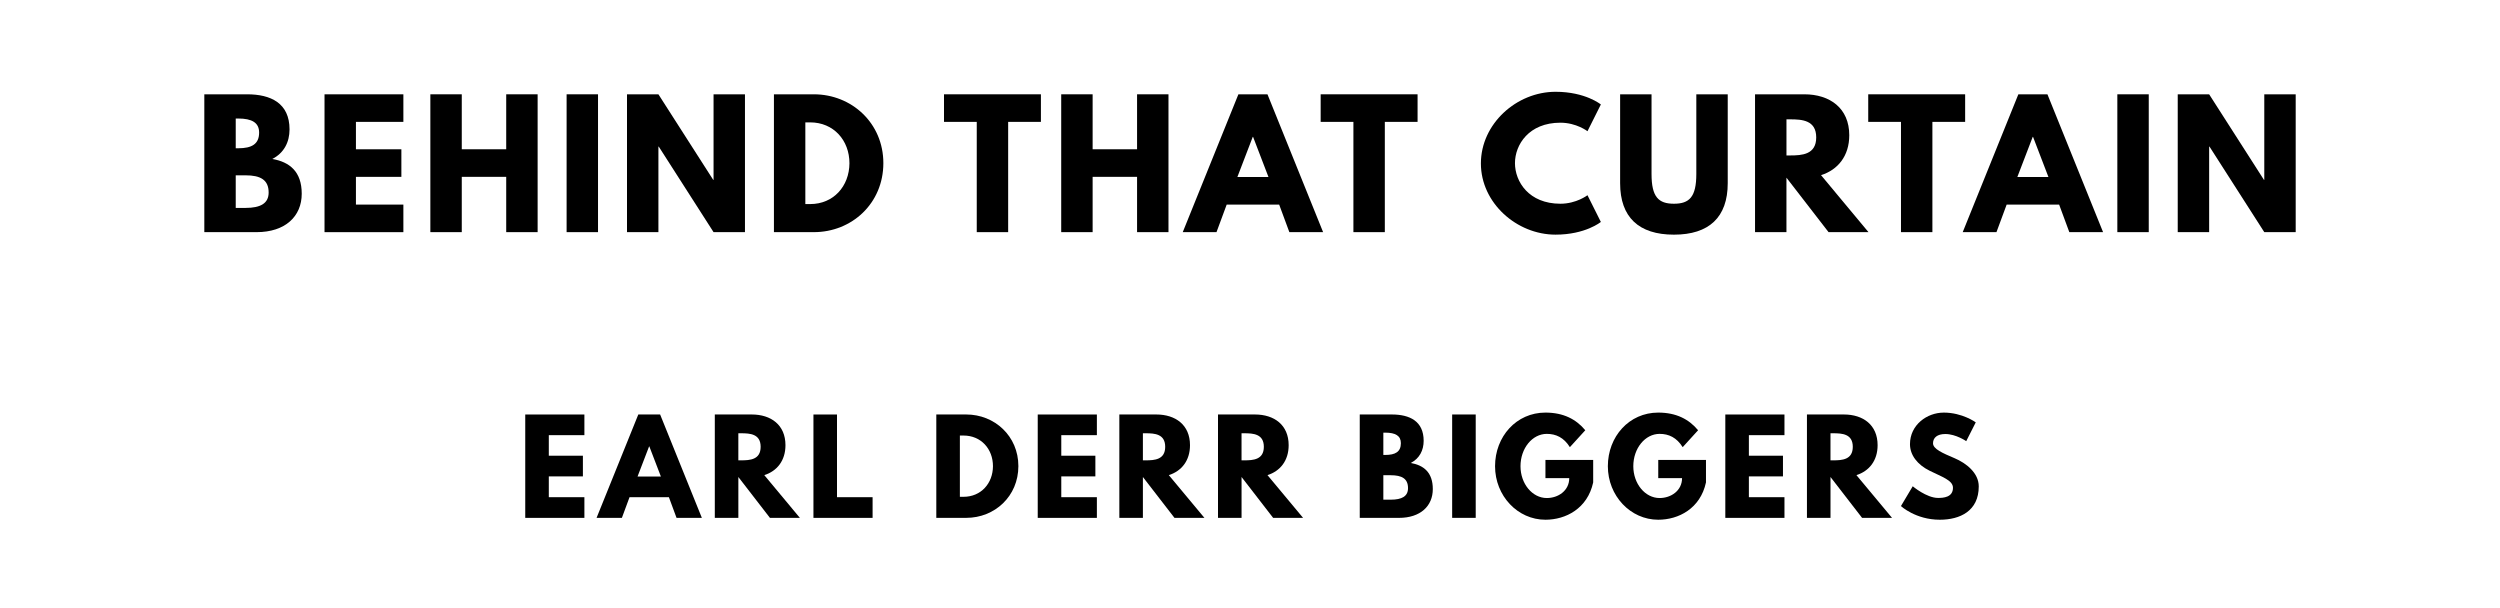
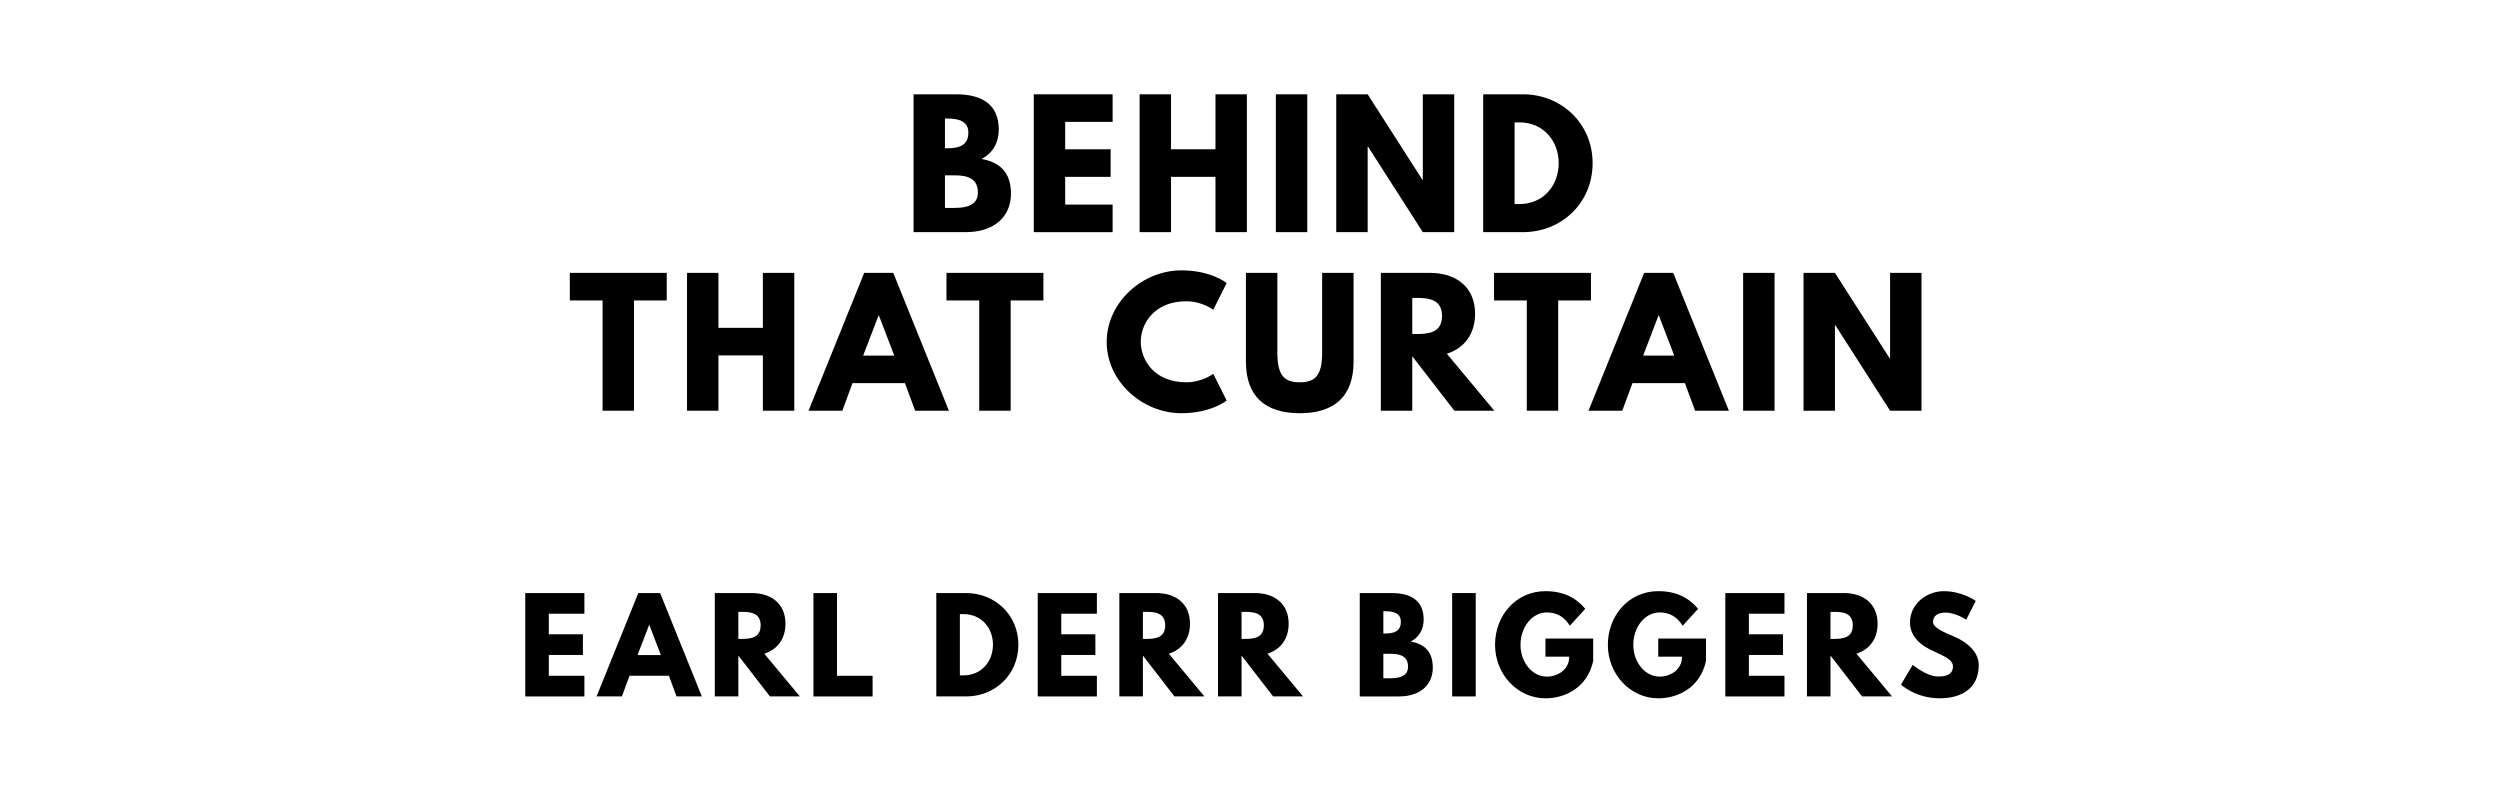
- <svg xmlns="http://www.w3.org/2000/svg" version="1.1" viewBox="0 0 1400 340">
-   <g aria-label="BEHIND THAT CURTAIN">
-     <path d="M114.42,52.81l23.95,0.00c13.29,0.00,23.77,4.96,23.77,19.65c0.00,7.11-3.09,13.19-9.64,16.56c9.64,1.68,16.47,7.02,16.47,19.46c0.00,12.73-9.26,21.52-25.26,21.52l-29.29,0.00l0.00-77.19z  M132.01,83.03l1.40,0.00c7.58,0.00,11.70-2.34,11.70-8.80c0.00-5.52-4.02-7.86-11.70-7.86l-1.40,0.00l0.00,16.65z  M132.01,116.43l5.52,0.00c8.33,0.00,12.91-2.53,12.91-8.61c0.00-7.11-4.58-9.64-12.91-9.64l-5.52,0.00l0.00,18.25z" />
-     <path d="M225.89,52.81l0.00,15.44l-26.57,0.00l0.00,15.35l25.45,0.00l0.00,15.44l-25.45,0.00l0.00,15.53l26.57,0.00l0.00,15.44l-44.16,0.00l0.00-77.19l44.16,0.00z" />
-     <path d="M258.59,99.03l0.00,30.97l-17.59,0.00l0.00-77.19l17.59,0.00l0.00,30.78l24.89,0.00l0.00-30.78l17.59,0.00l0.00,77.19l-17.59,0.00l0.00-30.97l-24.89,0.00z" />
-     <path d="M334.89,52.81l0.00,77.19l-17.59,0.00l0.00-77.19l17.59,0.00z" />
-     <path d="M368.71,82.09l0.00,47.91l-17.59,0.00l0.00-77.19l17.59,0.00l30.69,47.91l0.19,0.00l0.00-47.91l17.59,0.00l0.00,77.19l-17.59,0.00l-30.69-47.91l-0.19,0.00z" />
-     <path d="M433.40,52.81l22.36,0.00c21.15,0.00,38.92,16.09,38.92,38.55c0.00,22.55-17.68,38.64-38.92,38.64l-22.36,0.00l0.00-77.19z  M450.99,114.28l2.71,0.00c13.01,0.00,21.89-9.92,21.99-22.83c0.00-12.91-8.89-22.92-21.99-22.92l-2.71,0.00l0.00,45.75z" />
-     <path d="M528.64,68.25l0.00-15.44l54.27,0.00l0.00,15.44l-18.34,0.00l0.00,61.75l-17.59,0.00l0.00-61.75l-18.34,0.00z" />
-     <path d="M611.87,99.03l0.00,30.97l-17.59,0.00l0.00-77.19l17.59,0.00l0.00,30.78l24.89,0.00l0.00-30.78l17.59,0.00l0.00,77.19l-17.59,0.00l0.00-30.97l-24.89,0.00z" />
-     <path d="M709.78,52.81l31.16,77.19l-18.90,0.00l-5.71-15.44l-29.38,0.00l-5.71,15.44l-18.90,0.00l31.16-77.19l16.28,0.00z  M710.34,99.12l-8.61-22.46l-0.19,0.00l-8.61,22.46l17.40,0.00z" />
-     <path d="M739.57,68.25l0.00-15.44l54.27,0.00l0.00,15.44l-18.34,0.00l0.00,61.75l-17.59,0.00l0.00-61.75l-18.34,0.00z" />
-     <path d="M873.83,114.09c8.98,0.00,15.16-4.77,15.16-4.77l7.49,14.97s-8.61,7.11-25.36,7.11c-21.80,0.00-41.82-17.78-41.82-39.86c0.00-22.18,19.93-40.14,41.82-40.14c16.75,0.00,25.36,7.11,25.36,7.11l-7.49,14.97s-6.18-4.77-15.16-4.77c-17.68,0.00-25.45,12.35-25.45,22.64c0.00,10.39,7.77,22.74,25.45,22.74z" />
-     <path d="M967.53,52.81l0.00,49.78c0.00,19.09-10.48,28.82-30.13,28.82s-30.13-9.73-30.13-28.82l0.00-49.78l17.59,0.00l0.00,44.63c0.00,12.91,3.93,16.65,12.54,16.65s12.54-3.74,12.54-16.65l0.00-44.63l17.59,0.00z" />
-     <path d="M982.82,52.81l27.60,0.00c14.32,0.00,25.17,7.77,25.17,22.92c0.00,11.60-6.36,19.37-15.81,22.36l26.57,31.91l-22.36,0.00l-23.58-30.50l0.00,30.50l-17.59,0.00l0.00-77.19z  M1000.42,87.05l2.06,0.00c6.64,0.00,14.60-0.47,14.60-10.11s-7.95-10.11-14.60-10.11l-2.06,0.00l0.00,20.21z" />
-     <path d="M1046.21,68.25l0.00-15.44l54.27,0.00l0.00,15.44l-18.34,0.00l0.00,61.75l-17.59,0.00l0.00-61.75l-18.34,0.00z" />
-     <path d="M1146.56,52.81l31.16,77.19l-18.90,0.00l-5.71-15.44l-29.38,0.00l-5.71,15.44l-18.90,0.00l31.16-77.19l16.28,0.00z  M1147.12,99.12l-8.61-22.46l-0.19,0.00l-8.61,22.46l17.40,0.00z" />
-     <path d="M1203.30,52.81l0.00,77.19l-17.59,0.00l0.00-77.19l17.59,0.00z" />
-     <path d="M1237.12,82.09l0.00,47.91l-17.59,0.00l0.00-77.19l17.59,0.00l30.69,47.91l0.19,0.00l0.00-47.91l17.59,0.00l0.00,77.19l-17.59,0.00l-30.69-47.91l-0.19,0.00z" />
+ <svg xmlns="http://www.w3.org/2000/svg" version="1.1" viewBox="0 0 1400 440">
+   <g aria-label="BEHIND">
+     <path d="M511.59,52.81l23.95,0.00c13.29,0.00,23.77,4.96,23.77,19.65c0.00,7.11-3.09,13.19-9.64,16.56c9.64,1.68,16.47,7.02,16.47,19.46c0.00,12.73-9.26,21.52-25.26,21.52l-29.29,0.00l0.00-77.19z  M529.18,83.03l1.40,0.00c7.58,0.00,11.70-2.34,11.70-8.80c0.00-5.52-4.02-7.86-11.70-7.86l-1.40,0.00l0.00,16.65z  M529.18,116.43l5.52,0.00c8.33,0.00,12.91-2.53,12.91-8.61c0.00-7.11-4.58-9.64-12.91-9.64l-5.52,0.00l0.00,18.25z" />
+     <path d="M623.07,52.81l0.00,15.44l-26.57,0.00l0.00,15.35l25.45,0.00l0.00,15.44l-25.45,0.00l0.00,15.53l26.57,0.00l0.00,15.44l-44.16,0.00l0.00-77.19l44.16,0.00z" />
+     <path d="M655.77,99.03l0.00,30.97l-17.59,0.00l0.00-77.19l17.59,0.00l0.00,30.78l24.89,0.00l0.00-30.78l17.59,0.00l0.00,77.19l-17.59,0.00l0.00-30.97l-24.89,0.00z" />
+     <path d="M732.07,52.81l0.00,77.19l-17.59,0.00l0.00-77.19l17.59,0.00z" />
+     <path d="M765.89,82.09l0.00,47.91l-17.59,0.00l0.00-77.19l17.59,0.00l30.69,47.91l0.19,0.00l0.00-47.91l17.59,0.00l0.00,77.19l-17.59,0.00l-30.69-47.91l-0.19,0.00z" />
+     <path d="M830.58,52.81l22.36,0.00c21.15,0.00,38.92,16.09,38.92,38.55c0.00,22.55-17.68,38.64-38.92,38.64l-22.36,0.00l0.00-77.19z  M848.17,114.28l2.71,0.00c13.01,0.00,21.89-9.92,21.99-22.83c0.00-12.91-8.89-22.92-21.99-22.92l-2.71,0.00l0.00,45.75z" />
+   </g>
+   <g aria-label="THAT CURTAIN">
+     <path d="M319.10,168.25l0.00-15.44l54.27,0.00l0.00,15.44l-18.34,0.00l0.00,61.75l-17.59,0.00l0.00-61.75l-18.34,0.00z" />
+     <path d="M402.32,199.03l0.00,30.97l-17.59,0.00l0.00-77.19l17.59,0.00l0.00,30.78l24.89,0.00l0.00-30.78l17.59,0.00l0.00,77.19l-17.59,0.00l0.00-30.97l-24.89,0.00z" />
+     <path d="M500.23,152.81l31.16,77.19l-18.90,0.00l-5.71-15.44l-29.38,0.00l-5.71,15.44l-18.90,0.00l31.16-77.19l16.28,0.00z  M500.79,199.12l-8.61-22.46l-0.19,0.00l-8.61,22.46l17.40,0.00z" />
+     <path d="M530.03,168.25l0.00-15.44l54.27,0.00l0.00,15.44l-18.34,0.00l0.00,61.75l-17.59,0.00l0.00-61.75l-18.34,0.00z" />
+     <path d="M664.28,214.09c8.98,0.00,15.16-4.77,15.16-4.77l7.49,14.97s-8.61,7.11-25.36,7.11c-21.80,0.00-41.82-17.78-41.82-39.86c0.00-22.18,19.93-40.14,41.82-40.14c16.75,0.00,25.36,7.11,25.36,7.11l-7.49,14.97s-6.18-4.77-15.16-4.77c-17.68,0.00-25.45,12.35-25.45,22.64c0.00,10.39,7.77,22.74,25.45,22.74z" />
+     <path d="M757.99,152.81l0.00,49.78c0.00,19.09-10.48,28.82-30.13,28.82s-30.13-9.73-30.13-28.82l0.00-49.78l17.59,0.00l0.00,44.63c0.00,12.91,3.93,16.65,12.54,16.65s12.54-3.74,12.54-16.65l0.00-44.63l17.59,0.00z" />
+     <path d="M773.28,152.81l27.60,0.00c14.32,0.00,25.17,7.77,25.17,22.92c0.00,11.60-6.36,19.37-15.81,22.36l26.57,31.91l-22.36,0.00l-23.58-30.50l0.00,30.50l-17.59,0.00l0.00-77.19z  M790.87,187.05l2.06,0.00c6.64,0.00,14.60-0.47,14.60-10.11s-7.95-10.11-14.60-10.11l-2.06,0.00l0.00,20.21z" />
+     <path d="M836.66,168.25l0.00-15.44l54.27,0.00l0.00,15.44l-18.34,0.00l0.00,61.75l-17.59,0.00l0.00-61.75l-18.34,0.00z" />
+     <path d="M937.01,152.81l31.16,77.19l-18.90,0.00l-5.71-15.44l-29.38,0.00l-5.71,15.44l-18.90,0.00l31.16-77.19l16.28,0.00z  M937.57,199.12l-8.61-22.46l-0.19,0.00l-8.61,22.46l17.40,0.00z" />
+     <path d="M993.75,152.81l0.00,77.19l-17.59,0.00l0.00-77.19l17.59,0.00z" />
+     <path d="M1027.57,182.09l0.00,47.91l-17.59,0.00l0.00-77.19l17.59,0.00l30.69,47.91l0.19,0.00l0.00-47.91l17.59,0.00l0.00,77.19l-17.59,0.00l-30.69-47.91l-0.19,0.00z" />
  </g>
  <g aria-label="EARL DERR BIGGERS">
-     <path d="M327.26,232.11l0.00,11.58l-19.93,0.00l0.00,11.51l19.09,0.00l0.00,11.58l-19.09,0.00l0.00,11.65l19.93,0.00l0.00,11.58l-33.12,0.00l0.00-57.89l33.12,0.00z" />
-     <path d="M369.67,232.11l23.37,57.89l-14.18,0.00l-4.28-11.58l-22.04,0.00l-4.28,11.58l-14.18,0.00l23.37-57.89l12.21,0.00z  M370.09,266.84l-6.46-16.84l-0.14,0.00l-6.46,16.84l13.05,0.00z" />
-     <path d="M400.28,232.11l20.70,0.00c10.74,0.00,18.88,5.82,18.88,17.19c0.00,8.70-4.77,14.53-11.86,16.77l19.93,23.93l-16.77,0.00l-17.68-22.88l0.00,22.88l-13.19,0.00l0.00-57.89z  M413.47,257.79l1.54,0.00c4.98,0.00,10.95-0.35,10.95-7.58s-5.96-7.58-10.95-7.58l-1.54,0.00l0.00,15.16z" />
-     <path d="M468.72,232.11l0.00,46.32l19.93,0.00l0.00,11.58l-33.12,0.00l0.00-57.89l13.19,0.00z" />
-     <path d="M524.33,232.11l16.77,0.00c15.86,0.00,29.19,12.07,29.19,28.91c0.00,16.91-13.26,28.98-29.19,28.98l-16.77,0.00l0.00-57.89z  M537.53,278.21l2.04,0.00c9.75,0.00,16.42-7.44,16.49-17.12c0.00-9.68-6.67-17.19-16.49-17.19l-2.04,0.00l0.00,34.32z" />
-     <path d="M614.25,232.11l0.00,11.58l-19.93,0.00l0.00,11.51l19.09,0.00l0.00,11.58l-19.09,0.00l0.00,11.65l19.93,0.00l0.00,11.58l-33.12,0.00l0.00-57.89l33.12,0.00z" />
-     <path d="M626.82,232.11l20.70,0.00c10.74,0.00,18.88,5.82,18.88,17.19c0.00,8.70-4.77,14.53-11.86,16.77l19.93,23.93l-16.77,0.00l-17.68-22.88l0.00,22.88l-13.19,0.00l0.00-57.89z  M640.02,257.79l1.54,0.00c4.98,0.00,10.95-0.35,10.95-7.58s-5.96-7.58-10.95-7.58l-1.54,0.00l0.00,15.16z" />
-     <path d="M682.07,232.11l20.70,0.00c10.74,0.00,18.88,5.82,18.88,17.19c0.00,8.70-4.77,14.53-11.86,16.77l19.93,23.93l-16.77,0.00l-17.68-22.88l0.00,22.88l-13.19,0.00l0.00-57.89z  M695.26,257.79l1.54,0.00c4.98,0.00,10.95-0.35,10.95-7.58s-5.96-7.58-10.95-7.58l-1.54,0.00l0.00,15.16z" />
-     <path d="M761.47,232.11l17.96,0.00c9.96,0.00,17.82,3.72,17.82,14.74c0.00,5.33-2.32,9.89-7.23,12.42c7.23,1.26,12.35,5.26,12.35,14.60c0.00,9.54-6.95,16.14-18.95,16.14l-21.96,0.00l0.00-57.89z  M774.67,254.77l1.05,0.00c5.68,0.00,8.77-1.75,8.77-6.60c0.00-4.14-3.02-5.89-8.77-5.89l-1.05,0.00l0.00,12.49z  M774.67,279.82l4.14,0.00c6.25,0.00,9.68-1.89,9.68-6.46c0.00-5.33-3.44-7.23-9.68-7.23l-4.14,0.00l0.00,13.68z" />
-     <path d="M826.40,232.11l0.00,57.89l-13.19,0.00l0.00-57.89l13.19,0.00z" />
-     <path d="M892.18,257.58l0.00,12.56c-3.16,14.67-15.37,20.91-26.74,20.91c-15.58,0.00-28.21-13.40-28.21-29.96c0.00-16.63,11.93-30.04,28.21-30.04c10.18,0.00,17.26,3.79,22.32,9.89l-8.63,9.47c-3.37-5.40-7.79-7.44-12.91-7.44c-8.14,0.00-14.74,8.07-14.74,18.11c0.00,9.82,6.60,17.82,14.74,17.82c6.32,0.00,12.56-4.07,12.56-11.16l-13.33,0.00l0.00-10.18l26.74,0.00z" />
-     <path d="M955.35,257.58l0.00,12.56c-3.16,14.67-15.37,20.91-26.74,20.91c-15.58,0.00-28.21-13.40-28.21-29.96c0.00-16.63,11.93-30.04,28.21-30.04c10.18,0.00,17.26,3.79,22.32,9.89l-8.63,9.47c-3.37-5.40-7.79-7.44-12.91-7.44c-8.14,0.00-14.74,8.07-14.74,18.11c0.00,9.82,6.60,17.82,14.74,17.82c6.32,0.00,12.56-4.07,12.56-11.16l-13.33,0.00l0.00-10.18l26.74,0.00z" />
-     <path d="M999.30,232.11l0.00,11.58l-19.93,0.00l0.00,11.51l19.09,0.00l0.00,11.58l-19.09,0.00l0.00,11.65l19.93,0.00l0.00,11.58l-33.12,0.00l0.00-57.89l33.12,0.00z" />
-     <path d="M1011.88,232.11l20.70,0.00c10.74,0.00,18.88,5.82,18.88,17.19c0.00,8.70-4.77,14.53-11.86,16.77l19.93,23.93l-16.77,0.00l-17.68-22.88l0.00,22.88l-13.19,0.00l0.00-57.89z  M1025.07,257.79l1.54,0.00c4.98,0.00,10.95-0.35,10.95-7.58s-5.96-7.58-10.95-7.58l-1.54,0.00l0.00,15.16z" />
-     <path d="M1088.46,231.05c10.53,0.00,17.96,5.47,17.96,5.47l-5.33,10.53s-5.75-4.00-11.72-4.00c-4.49,0.00-6.88,2.04-6.88,5.19c0.00,3.23,5.47,5.54,12.07,8.35c6.46,2.74,13.54,8.21,13.54,15.79c0.00,13.82-10.53,18.67-21.82,18.67c-13.54,0.00-21.75-7.65-21.75-7.65l6.60-11.09s7.72,6.53,14.18,6.53c2.88,0.00,8.35-0.28,8.35-5.68c0.00-4.21-6.18-6.11-13.05-9.54c-6.95-3.44-11.02-8.84-11.02-14.88c0.00-10.81,9.54-17.68,18.88-17.68z" />
+     <path d="M327.26,332.11l0.00,11.58l-19.93,0.00l0.00,11.51l19.09,0.00l0.00,11.58l-19.09,0.00l0.00,11.65l19.93,0.00l0.00,11.58l-33.12,0.00l0.00-57.89l33.12,0.00z" />
+     <path d="M369.67,332.11l23.37,57.89l-14.18,0.00l-4.28-11.58l-22.04,0.00l-4.28,11.58l-14.18,0.00l23.37-57.89l12.21,0.00z  M370.09,366.84l-6.46-16.84l-0.14,0.00l-6.46,16.84l13.05,0.00z" />
+     <path d="M400.28,332.11l20.70,0.00c10.74,0.00,18.88,5.82,18.88,17.19c0.00,8.70-4.77,14.53-11.86,16.77l19.93,23.93l-16.77,0.00l-17.68-22.88l0.00,22.88l-13.19,0.00l0.00-57.89z  M413.47,357.79l1.54,0.00c4.98,0.00,10.95-0.35,10.95-7.58s-5.96-7.58-10.95-7.58l-1.54,0.00l0.00,15.16z" />
+     <path d="M468.72,332.11l0.00,46.32l19.93,0.00l0.00,11.58l-33.12,0.00l0.00-57.89l13.19,0.00z" />
+     <path d="M524.33,332.11l16.77,0.00c15.86,0.00,29.19,12.07,29.19,28.91c0.00,16.91-13.26,28.98-29.19,28.98l-16.77,0.00l0.00-57.89z  M537.53,378.21l2.04,0.00c9.75,0.00,16.42-7.44,16.49-17.12c0.00-9.68-6.67-17.19-16.49-17.19l-2.04,0.00l0.00,34.32z" />
+     <path d="M614.25,332.11l0.00,11.58l-19.93,0.00l0.00,11.51l19.09,0.00l0.00,11.58l-19.09,0.00l0.00,11.65l19.93,0.00l0.00,11.58l-33.12,0.00l0.00-57.89l33.12,0.00z" />
+     <path d="M626.82,332.11l20.70,0.00c10.74,0.00,18.88,5.82,18.88,17.19c0.00,8.70-4.77,14.53-11.86,16.77l19.93,23.93l-16.77,0.00l-17.68-22.88l0.00,22.88l-13.19,0.00l0.00-57.89z  M640.02,357.79l1.54,0.00c4.98,0.00,10.95-0.35,10.95-7.58s-5.96-7.58-10.95-7.58l-1.54,0.00l0.00,15.16z" />
+     <path d="M682.07,332.11l20.70,0.00c10.74,0.00,18.88,5.82,18.88,17.19c0.00,8.70-4.77,14.53-11.86,16.77l19.93,23.93l-16.77,0.00l-17.68-22.88l0.00,22.88l-13.19,0.00l0.00-57.89z  M695.26,357.79l1.54,0.00c4.98,0.00,10.95-0.35,10.95-7.58s-5.96-7.58-10.95-7.58l-1.54,0.00l0.00,15.16z" />
+     <path d="M761.47,332.11l17.96,0.00c9.96,0.00,17.82,3.72,17.82,14.74c0.00,5.33-2.32,9.89-7.23,12.42c7.23,1.26,12.35,5.26,12.35,14.60c0.00,9.54-6.95,16.14-18.95,16.14l-21.96,0.00l0.00-57.89z  M774.67,354.77l1.05,0.00c5.68,0.00,8.77-1.75,8.77-6.60c0.00-4.14-3.02-5.89-8.77-5.89l-1.05,0.00l0.00,12.49z  M774.67,379.82l4.14,0.00c6.25,0.00,9.68-1.89,9.68-6.46c0.00-5.33-3.44-7.23-9.68-7.23l-4.14,0.00l0.00,13.68z" />
+     <path d="M826.40,332.11l0.00,57.89l-13.19,0.00l0.00-57.89l13.19,0.00z" />
+     <path d="M892.18,357.58l0.00,12.56c-3.16,14.67-15.37,20.91-26.74,20.91c-15.58,0.00-28.21-13.40-28.21-29.96c0.00-16.63,11.93-30.04,28.21-30.04c10.18,0.00,17.26,3.79,22.32,9.89l-8.63,9.47c-3.37-5.40-7.79-7.44-12.91-7.44c-8.14,0.00-14.74,8.07-14.74,18.11c0.00,9.82,6.60,17.82,14.74,17.82c6.32,0.00,12.56-4.07,12.56-11.16l-13.33,0.00l0.00-10.18l26.74,0.00z" />
+     <path d="M955.35,357.58l0.00,12.56c-3.16,14.67-15.37,20.91-26.74,20.91c-15.58,0.00-28.21-13.40-28.21-29.96c0.00-16.63,11.93-30.04,28.21-30.04c10.18,0.00,17.26,3.79,22.32,9.89l-8.63,9.47c-3.37-5.40-7.79-7.44-12.91-7.44c-8.14,0.00-14.74,8.07-14.74,18.11c0.00,9.82,6.60,17.82,14.74,17.82c6.32,0.00,12.56-4.07,12.56-11.16l-13.33,0.00l0.00-10.18l26.74,0.00z" />
+     <path d="M999.30,332.11l0.00,11.58l-19.93,0.00l0.00,11.51l19.09,0.00l0.00,11.58l-19.09,0.00l0.00,11.65l19.93,0.00l0.00,11.58l-33.12,0.00l0.00-57.89l33.12,0.00z" />
+     <path d="M1011.88,332.11l20.70,0.00c10.74,0.00,18.88,5.82,18.88,17.19c0.00,8.70-4.77,14.53-11.86,16.77l19.93,23.93l-16.77,0.00l-17.68-22.88l0.00,22.88l-13.19,0.00l0.00-57.89z  M1025.07,357.79l1.54,0.00c4.98,0.00,10.95-0.35,10.95-7.58s-5.96-7.58-10.95-7.58l-1.54,0.00l0.00,15.16z" />
+     <path d="M1088.46,331.05c10.53,0.00,17.96,5.47,17.96,5.47l-5.33,10.53s-5.75-4.00-11.72-4.00c-4.49,0.00-6.88,2.04-6.88,5.19c0.00,3.23,5.47,5.54,12.07,8.35c6.46,2.74,13.54,8.21,13.54,15.79c0.00,13.82-10.53,18.67-21.82,18.67c-13.54,0.00-21.75-7.65-21.75-7.65l6.60-11.09s7.72,6.53,14.18,6.53c2.88,0.00,8.35-0.28,8.35-5.68c0.00-4.21-6.18-6.11-13.05-9.54c-6.95-3.44-11.02-8.84-11.02-14.88c0.00-10.81,9.54-17.68,18.88-17.68z" />
  </g>
</svg>
